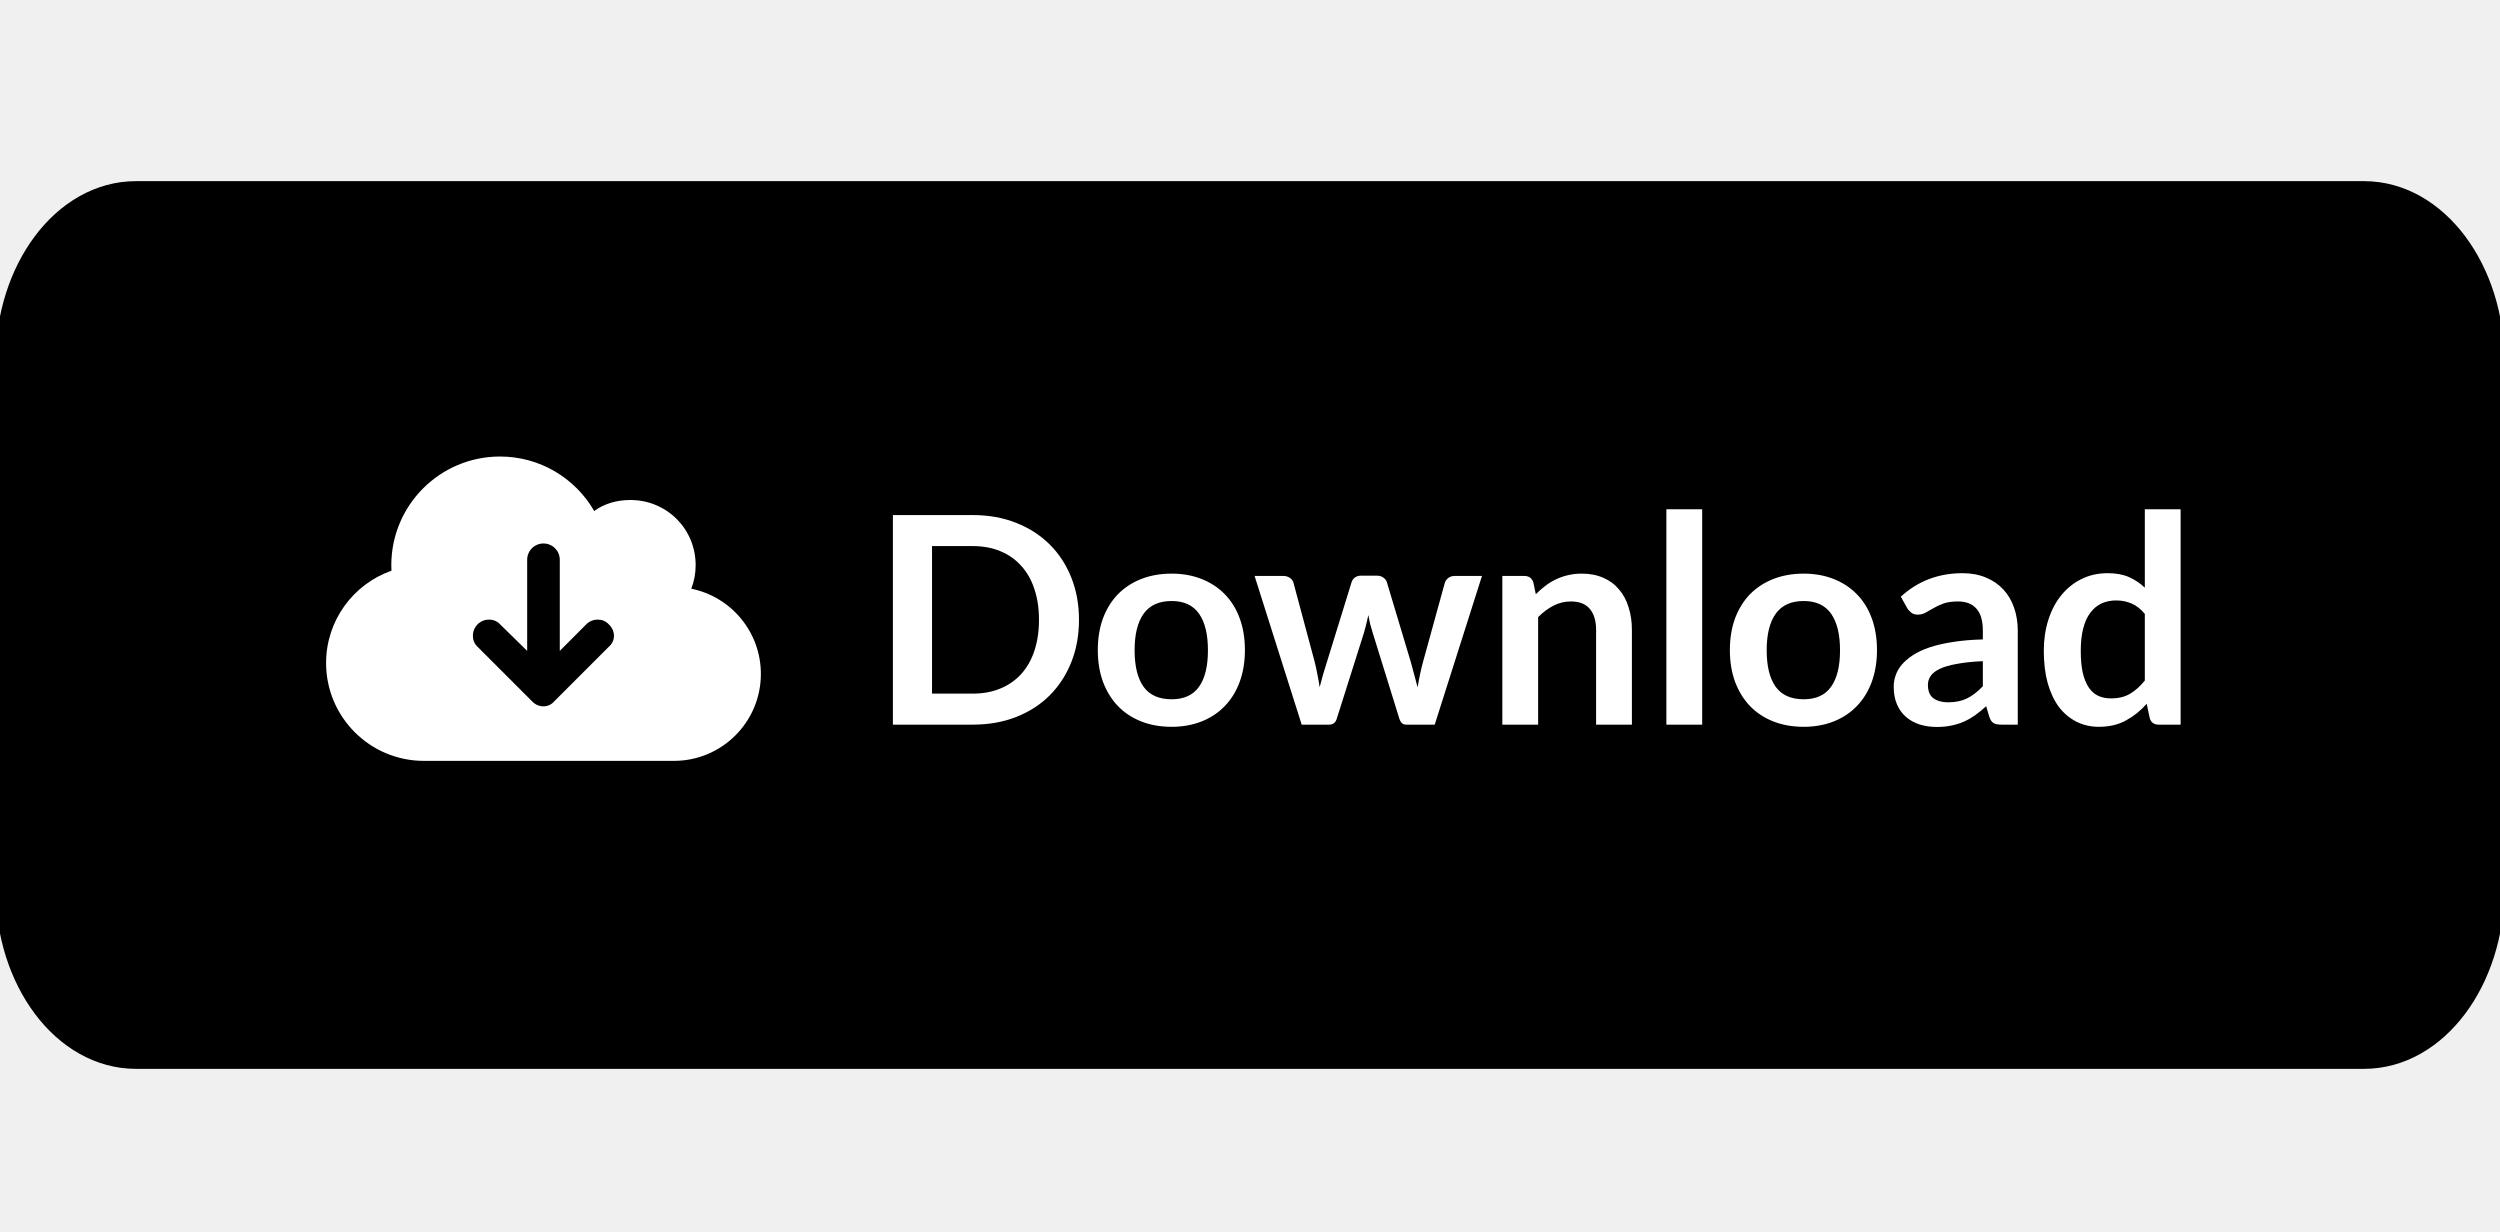
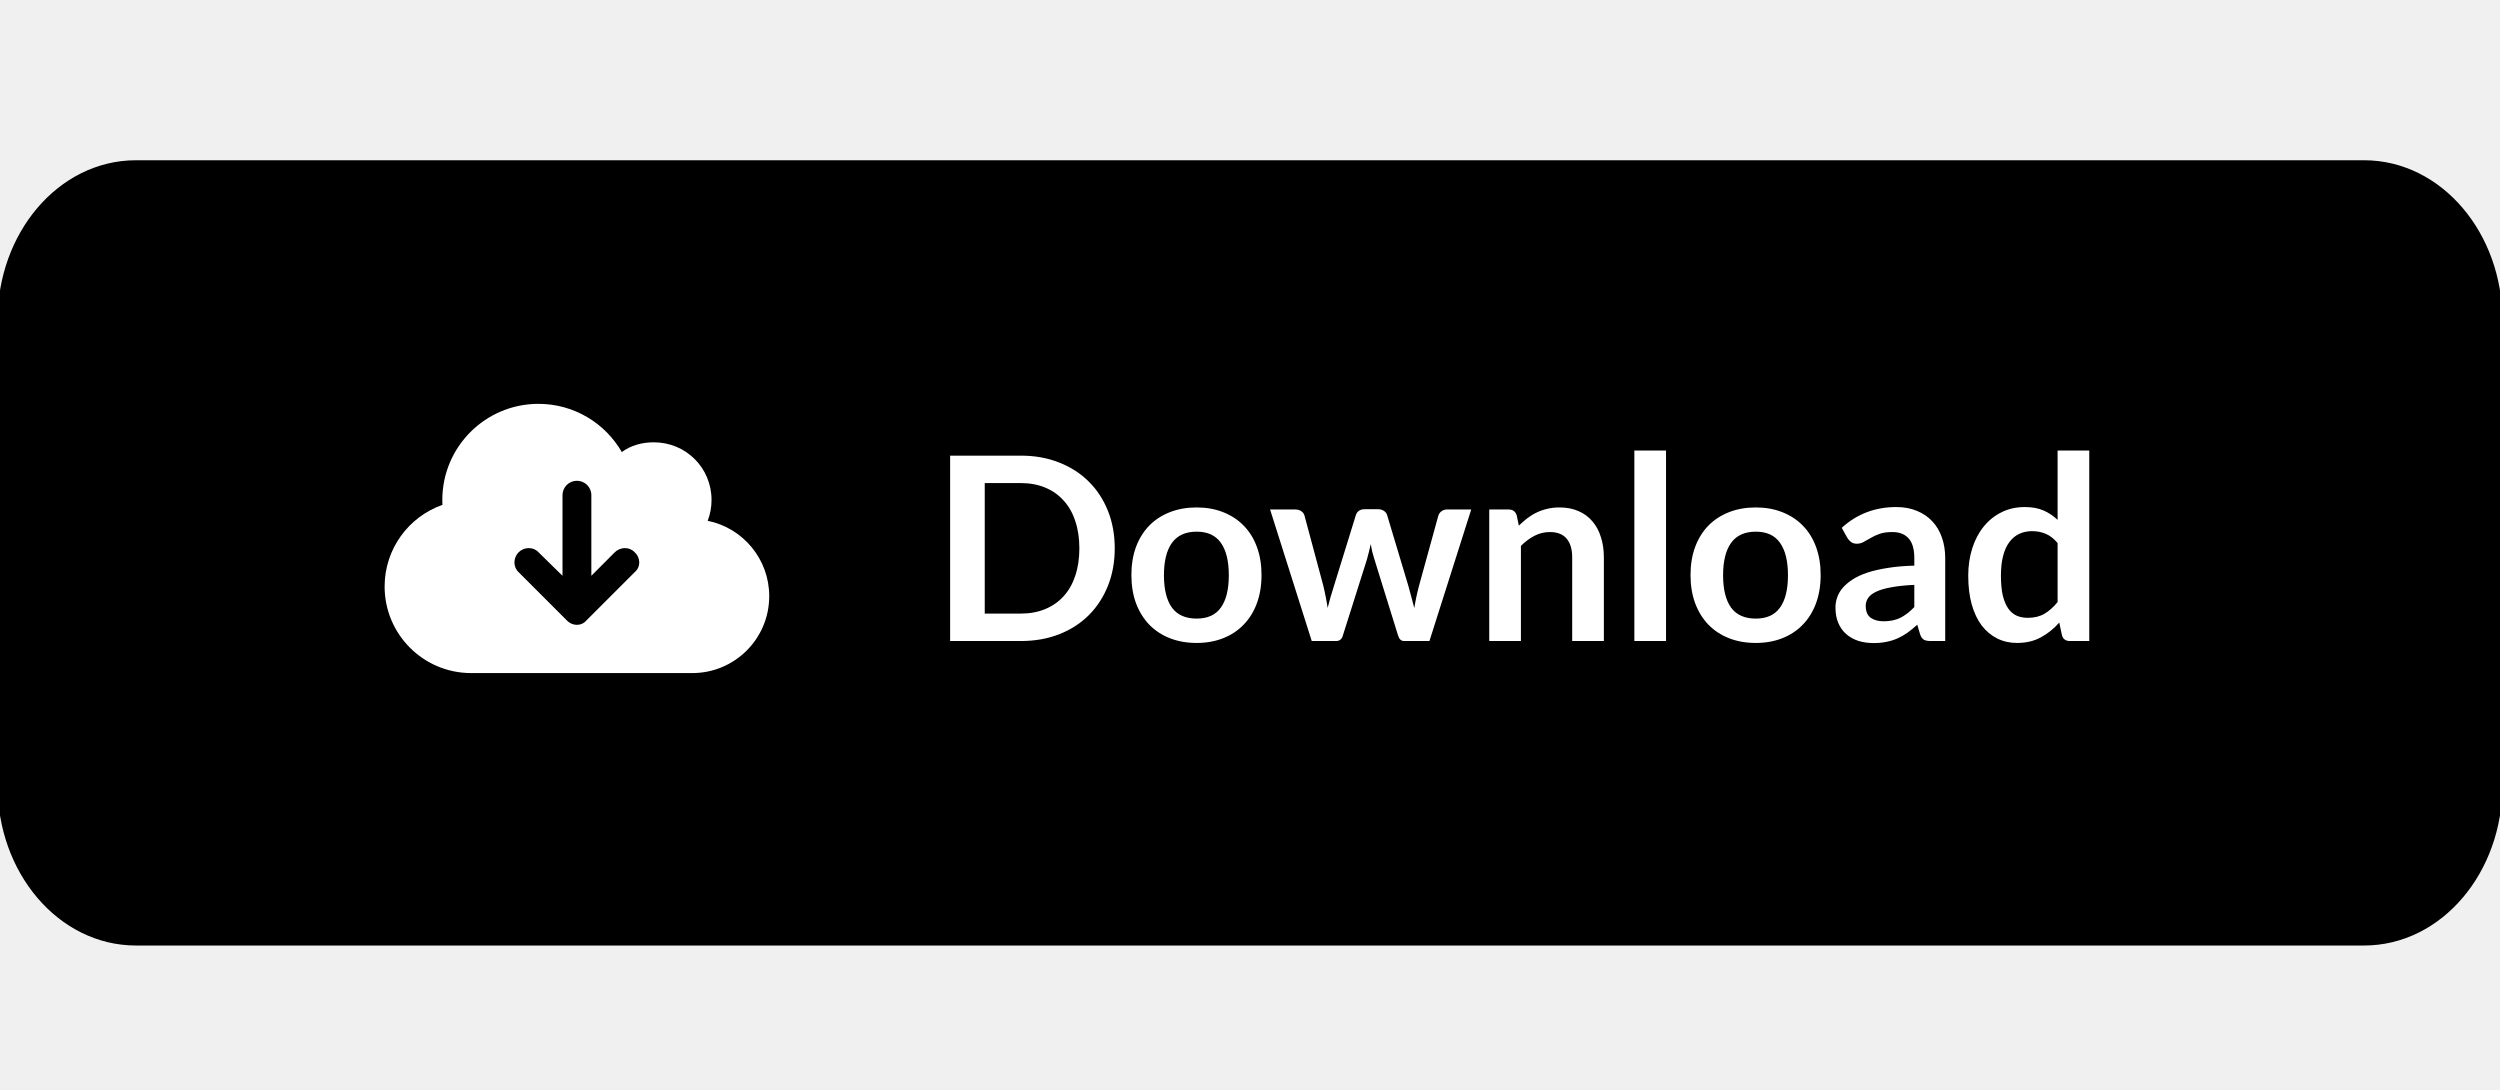
- <svg xmlns="http://www.w3.org/2000/svg" width="138" height="68" viewBox="0 0 138 68" fill="none">
+ <svg xmlns="http://www.w3.org/2000/svg" width="156" height="68" viewBox="0 0 156 68" fill="none">
  <g clip-path="url(#clip0_306_2)">
-     <path d="M130.5 11H7.5C3.772 11 0.75 15.029 0.75 20V49C0.75 53.971 3.772 58 7.5 58H130.5C134.228 58 137.25 53.971 137.25 49V20C137.25 15.029 134.228 11 130.5 11Z" fill="black" />
-     <path d="M130.5 11H7.5C3.772 11 0.75 15.029 0.75 20V49C0.75 53.971 3.772 58 7.5 58H130.5C134.228 58 137.25 53.971 137.25 49V20C137.25 15.029 134.228 11 130.5 11Z" stroke="black" stroke-width="2" />
-     <path d="M59.56 34.216C59.56 35.064 59.419 35.843 59.136 36.552C58.853 37.261 58.456 37.872 57.944 38.384C57.432 38.896 56.816 39.293 56.096 39.576C55.376 39.859 54.576 40 53.696 40H49.288V28.432H53.696C54.576 28.432 55.376 28.576 56.096 28.864C56.816 29.147 57.432 29.544 57.944 30.056C58.456 30.563 58.853 31.171 59.136 31.88C59.419 32.589 59.56 33.368 59.56 34.216ZM57.352 34.216C57.352 33.581 57.267 33.013 57.096 32.512C56.931 32.005 56.688 31.579 56.368 31.232C56.053 30.88 55.669 30.611 55.216 30.424C54.768 30.237 54.261 30.144 53.696 30.144H51.448V38.288H53.696C54.261 38.288 54.768 38.195 55.216 38.008C55.669 37.821 56.053 37.555 56.368 37.208C56.688 36.856 56.931 36.429 57.096 35.928C57.267 35.421 57.352 34.851 57.352 34.216ZM64.671 31.664C65.278 31.664 65.831 31.763 66.326 31.96C66.828 32.157 67.254 32.437 67.606 32.8C67.964 33.163 68.239 33.605 68.43 34.128C68.623 34.651 68.719 35.235 68.719 35.88C68.719 36.531 68.623 37.117 68.43 37.64C68.239 38.163 67.964 38.608 67.606 38.976C67.254 39.344 66.828 39.627 66.326 39.824C65.831 40.021 65.278 40.12 64.671 40.12C64.057 40.12 63.5 40.021 62.998 39.824C62.497 39.627 62.068 39.344 61.711 38.976C61.358 38.608 61.084 38.163 60.886 37.64C60.694 37.117 60.599 36.531 60.599 35.88C60.599 35.235 60.694 34.651 60.886 34.128C61.084 33.605 61.358 33.163 61.711 32.8C62.068 32.437 62.497 32.157 62.998 31.96C63.5 31.763 64.057 31.664 64.671 31.664ZM64.671 38.6C65.353 38.6 65.857 38.371 66.183 37.912C66.513 37.453 66.678 36.781 66.678 35.896C66.678 35.011 66.513 34.336 66.183 33.872C65.857 33.408 65.353 33.176 64.671 33.176C63.977 33.176 63.462 33.411 63.127 33.88C62.796 34.344 62.63 35.016 62.63 35.896C62.63 36.776 62.796 37.448 63.127 37.912C63.462 38.371 63.977 38.6 64.671 38.6ZM81.805 31.792L79.197 40H77.613C77.432 40 77.307 39.883 77.237 39.648L75.765 34.904C75.717 34.744 75.672 34.587 75.629 34.432C75.592 34.272 75.56 34.112 75.533 33.952C75.501 34.112 75.464 34.275 75.421 34.44C75.384 34.6 75.341 34.76 75.293 34.92L73.797 39.648C73.733 39.883 73.592 40 73.373 40H71.853L69.253 31.792H70.829C70.973 31.792 71.096 31.827 71.197 31.896C71.299 31.965 71.365 32.053 71.397 32.16L72.573 36.544C72.632 36.784 72.683 37.019 72.725 37.248C72.773 37.477 72.813 37.707 72.845 37.936C72.904 37.707 72.965 37.477 73.029 37.248C73.099 37.019 73.171 36.784 73.245 36.544L74.605 32.144C74.637 32.037 74.699 31.949 74.789 31.88C74.885 31.811 75 31.776 75.133 31.776H76.005C76.144 31.776 76.261 31.811 76.357 31.88C76.459 31.949 76.525 32.037 76.557 32.144L77.877 36.544C77.947 36.784 78.011 37.021 78.069 37.256C78.133 37.485 78.195 37.715 78.253 37.944C78.323 37.491 78.421 37.024 78.549 36.544L79.757 32.16C79.795 32.053 79.861 31.965 79.957 31.896C80.053 31.827 80.168 31.792 80.301 31.792H81.805ZM84.777 32.8C84.942 32.635 85.116 32.483 85.297 32.344C85.484 32.2 85.678 32.08 85.881 31.984C86.089 31.883 86.311 31.805 86.545 31.752C86.78 31.693 87.036 31.664 87.313 31.664C87.761 31.664 88.159 31.741 88.505 31.896C88.852 32.045 89.14 32.259 89.369 32.536C89.604 32.808 89.78 33.136 89.897 33.52C90.02 33.899 90.081 34.317 90.081 34.776V40H88.105V34.776C88.105 34.275 87.99 33.888 87.761 33.616C87.532 33.339 87.183 33.2 86.713 33.2C86.372 33.2 86.052 33.277 85.753 33.432C85.454 33.587 85.172 33.797 84.905 34.064V40H82.929V31.792H84.137C84.393 31.792 84.561 31.912 84.641 32.152L84.777 32.8ZM93.96 28.112V40H91.984V28.112H93.96ZM99.561 31.664C100.169 31.664 100.721 31.763 101.217 31.96C101.718 32.157 102.145 32.437 102.497 32.8C102.854 33.163 103.129 33.605 103.321 34.128C103.513 34.651 103.609 35.235 103.609 35.88C103.609 36.531 103.513 37.117 103.321 37.64C103.129 38.163 102.854 38.608 102.497 38.976C102.145 39.344 101.718 39.627 101.217 39.824C100.721 40.021 100.169 40.12 99.561 40.12C98.948 40.12 98.391 40.021 97.889 39.824C97.388 39.627 96.959 39.344 96.601 38.976C96.249 38.608 95.975 38.163 95.777 37.64C95.585 37.117 95.489 36.531 95.489 35.88C95.489 35.235 95.585 34.651 95.777 34.128C95.975 33.605 96.249 33.163 96.601 32.8C96.959 32.437 97.388 32.157 97.889 31.96C98.391 31.763 98.948 31.664 99.561 31.664ZM99.561 38.6C100.244 38.6 100.748 38.371 101.073 37.912C101.404 37.453 101.569 36.781 101.569 35.896C101.569 35.011 101.404 34.336 101.073 33.872C100.748 33.408 100.244 33.176 99.561 33.176C98.868 33.176 98.353 33.411 98.017 33.88C97.686 34.344 97.521 35.016 97.521 35.896C97.521 36.776 97.686 37.448 98.017 37.912C98.353 38.371 98.868 38.6 99.561 38.6ZM109.453 36.496C108.882 36.523 108.402 36.573 108.013 36.648C107.623 36.717 107.311 36.808 107.077 36.92C106.842 37.032 106.674 37.163 106.573 37.312C106.471 37.461 106.421 37.624 106.421 37.8C106.421 38.147 106.522 38.395 106.725 38.544C106.933 38.693 107.202 38.768 107.533 38.768C107.938 38.768 108.287 38.696 108.581 38.552C108.879 38.403 109.17 38.179 109.453 37.88V36.496ZM104.925 32.936C105.869 32.072 107.005 31.64 108.333 31.64C108.813 31.64 109.242 31.72 109.621 31.88C109.999 32.035 110.319 32.253 110.581 32.536C110.842 32.813 111.039 33.147 111.173 33.536C111.311 33.925 111.381 34.352 111.381 34.816V40H110.485C110.298 40 110.154 39.973 110.053 39.92C109.951 39.861 109.871 39.747 109.813 39.576L109.637 38.984C109.429 39.171 109.226 39.336 109.029 39.48C108.831 39.619 108.626 39.736 108.413 39.832C108.199 39.928 107.97 40 107.725 40.048C107.485 40.101 107.218 40.128 106.925 40.128C106.578 40.128 106.258 40.083 105.965 39.992C105.671 39.896 105.418 39.755 105.205 39.568C104.991 39.381 104.826 39.149 104.709 38.872C104.591 38.595 104.533 38.272 104.533 37.904C104.533 37.696 104.567 37.491 104.637 37.288C104.706 37.08 104.818 36.883 104.973 36.696C105.133 36.509 105.338 36.333 105.589 36.168C105.839 36.003 106.146 35.859 106.509 35.736C106.877 35.613 107.303 35.515 107.789 35.44C108.274 35.36 108.829 35.312 109.453 35.296V34.816C109.453 34.267 109.335 33.861 109.101 33.6C108.866 33.333 108.527 33.2 108.085 33.2C107.765 33.2 107.498 33.237 107.285 33.312C107.077 33.387 106.893 33.472 106.733 33.568C106.573 33.659 106.426 33.741 106.293 33.816C106.165 33.891 106.021 33.928 105.861 33.928C105.722 33.928 105.605 33.893 105.509 33.824C105.413 33.749 105.335 33.664 105.277 33.568L104.925 32.936ZM118.394 33.888C118.17 33.616 117.924 33.424 117.658 33.312C117.396 33.2 117.114 33.144 116.81 33.144C116.511 33.144 116.242 33.2 116.002 33.312C115.762 33.424 115.556 33.595 115.386 33.824C115.215 34.048 115.084 34.336 114.994 34.688C114.903 35.035 114.858 35.445 114.858 35.92C114.858 36.4 114.895 36.808 114.97 37.144C115.05 37.475 115.162 37.747 115.306 37.96C115.45 38.168 115.626 38.32 115.834 38.416C116.042 38.507 116.274 38.552 116.53 38.552C116.94 38.552 117.29 38.467 117.578 38.296C117.866 38.125 118.138 37.883 118.394 37.568V33.888ZM120.37 28.112V40H119.162C118.9 40 118.735 39.88 118.666 39.64L118.498 38.848C118.167 39.227 117.786 39.533 117.354 39.768C116.927 40.003 116.428 40.12 115.858 40.12C115.41 40.12 114.999 40.027 114.626 39.84C114.252 39.653 113.93 39.384 113.658 39.032C113.391 38.675 113.183 38.235 113.034 37.712C112.89 37.189 112.818 36.592 112.818 35.92C112.818 35.312 112.9 34.747 113.066 34.224C113.231 33.701 113.468 33.248 113.778 32.864C114.087 32.48 114.458 32.181 114.89 31.968C115.322 31.749 115.807 31.64 116.346 31.64C116.804 31.64 117.196 31.712 117.522 31.856C117.847 32 118.138 32.195 118.394 32.44V28.112H120.37Z" fill="white" />
-     <path d="M23.4 42C20.418 42 18 39.581 18 36.6C18 34.245 19.506 32.242 21.608 31.504C21.603 31.402 21.6 31.301 21.6 31.2C21.6 27.885 24.285 25.2 27.6 25.2C29.824 25.2 31.762 26.409 32.801 28.207C33.371 27.791 34.061 27.6 34.8 27.6C36.788 27.6 38.4 29.179 38.4 31.2C38.4 31.657 38.314 32.093 38.16 32.498C40.35 32.94 42 34.879 42 37.2C42 39.851 39.851 42 37.2 42H23.4ZM29.363 38.704C29.715 39.086 30.285 39.086 30.604 38.704L33.604 35.704C33.986 35.385 33.986 34.815 33.604 34.462C33.285 34.114 32.715 34.114 32.362 34.462L30.9 35.929V30.9C30.9 30.401 30.499 30 30 30C29.501 30 29.1 30.401 29.1 30.9V35.929L27.604 34.462C27.285 34.114 26.715 34.114 26.363 34.462C26.014 34.815 26.014 35.385 26.363 35.704L29.363 38.704Z" fill="white" />
+     <path d="M147.522 11H8.478C4.264 11 0.848 15.029 0.848 20V49C0.848 53.971 4.264 58 8.478 58H147.522C151.736 58 155.152 53.971 155.152 49V20C155.152 15.029 151.736 11 147.522 11Z" fill="black" />
+     <path d="M147.522 11H8.478C4.264 11 0.848 15.029 0.848 20V49C0.848 53.971 4.264 58 8.478 58H147.522C151.736 58 155.152 53.971 155.152 49V20C155.152 15.029 151.736 11 147.522 11Z" stroke="black" stroke-width="2" />
+     <path d="M69.56 34.216C69.56 35.064 69.419 35.843 69.136 36.552C68.853 37.261 68.456 37.872 67.944 38.384C67.432 38.896 66.816 39.293 66.096 39.576C65.376 39.859 64.576 40 63.696 40H59.288V28.432H63.696C64.576 28.432 65.376 28.576 66.096 28.864C66.816 29.147 67.432 29.544 67.944 30.056C68.456 30.563 68.853 31.171 69.136 31.88C69.419 32.589 69.56 33.368 69.56 34.216ZM67.352 34.216C67.352 33.581 67.267 33.013 67.096 32.512C66.931 32.005 66.688 31.579 66.368 31.232C66.053 30.88 65.669 30.611 65.216 30.424C64.768 30.237 64.261 30.144 63.696 30.144H61.448V38.288H63.696C64.261 38.288 64.768 38.195 65.216 38.008C65.669 37.821 66.053 37.555 66.368 37.208C66.688 36.856 66.931 36.429 67.096 35.928C67.267 35.421 67.352 34.851 67.352 34.216ZM74.671 31.664C75.278 31.664 75.831 31.763 76.326 31.96C76.828 32.157 77.254 32.437 77.606 32.8C77.964 33.163 78.239 33.605 78.43 34.128C78.623 34.651 78.719 35.235 78.719 35.88C78.719 36.531 78.623 37.117 78.43 37.64C78.239 38.163 77.964 38.608 77.606 38.976C77.254 39.344 76.828 39.627 76.326 39.824C75.831 40.021 75.278 40.12 74.671 40.12C74.057 40.12 73.5 40.021 72.999 39.824C72.497 39.627 72.068 39.344 71.71 38.976C71.359 38.608 71.084 38.163 70.886 37.64C70.695 37.117 70.599 36.531 70.599 35.88C70.599 35.235 70.695 34.651 70.886 34.128C71.084 33.605 71.359 33.163 71.71 32.8C72.068 32.437 72.497 32.157 72.999 31.96C73.5 31.763 74.057 31.664 74.671 31.664ZM74.671 38.6C75.353 38.6 75.857 38.371 76.183 37.912C76.513 37.453 76.678 36.781 76.678 35.896C76.678 35.011 76.513 34.336 76.183 33.872C75.857 33.408 75.353 33.176 74.671 33.176C73.977 33.176 73.463 33.411 73.126 33.88C72.796 34.344 72.63 35.016 72.63 35.896C72.63 36.776 72.796 37.448 73.126 37.912C73.463 38.371 73.977 38.6 74.671 38.6ZM91.805 31.792L89.197 40H87.613C87.432 40 87.307 39.883 87.237 39.648L85.765 34.904C85.717 34.744 85.672 34.587 85.629 34.432C85.592 34.272 85.56 34.112 85.533 33.952C85.501 34.112 85.464 34.275 85.421 34.44C85.384 34.6 85.341 34.76 85.293 34.92L83.797 39.648C83.733 39.883 83.592 40 83.373 40H81.853L79.253 31.792H80.829C80.973 31.792 81.096 31.827 81.197 31.896C81.299 31.965 81.365 32.053 81.397 32.16L82.573 36.544C82.632 36.784 82.683 37.019 82.725 37.248C82.773 37.477 82.813 37.707 82.845 37.936C82.904 37.707 82.965 37.477 83.029 37.248C83.099 37.019 83.171 36.784 83.245 36.544L84.605 32.144C84.637 32.037 84.699 31.949 84.789 31.88C84.885 31.811 85 31.776 85.133 31.776H86.005C86.144 31.776 86.261 31.811 86.357 31.88C86.459 31.949 86.525 32.037 86.557 32.144L87.877 36.544C87.947 36.784 88.011 37.021 88.069 37.256C88.133 37.485 88.195 37.715 88.253 37.944C88.323 37.491 88.421 37.024 88.549 36.544L89.757 32.16C89.795 32.053 89.861 31.965 89.957 31.896C90.053 31.827 90.168 31.792 90.301 31.792H91.805ZM94.777 32.8C94.942 32.635 95.116 32.483 95.297 32.344C95.484 32.2 95.678 32.08 95.881 31.984C96.089 31.883 96.311 31.805 96.545 31.752C96.78 31.693 97.036 31.664 97.313 31.664C97.761 31.664 98.159 31.741 98.505 31.896C98.852 32.045 99.14 32.259 99.369 32.536C99.604 32.808 99.78 33.136 99.897 33.52C100.02 33.899 100.081 34.317 100.081 34.776V40H98.105V34.776C98.105 34.275 97.99 33.888 97.761 33.616C97.532 33.339 97.183 33.2 96.713 33.2C96.372 33.2 96.052 33.277 95.753 33.432C95.454 33.587 95.172 33.797 94.905 34.064V40H92.929V31.792H94.137C94.393 31.792 94.561 31.912 94.641 32.152L94.777 32.8ZM103.96 28.112V40H101.984V28.112H103.96ZM109.561 31.664C110.169 31.664 110.721 31.763 111.217 31.96C111.718 32.157 112.145 32.437 112.497 32.8C112.854 33.163 113.129 33.605 113.321 34.128C113.513 34.651 113.609 35.235 113.609 35.88C113.609 36.531 113.513 37.117 113.321 37.64C113.129 38.163 112.854 38.608 112.497 38.976C112.145 39.344 111.718 39.627 111.217 39.824C110.721 40.021 110.169 40.12 109.561 40.12C108.948 40.12 108.39 40.021 107.889 39.824C107.388 39.627 106.958 39.344 106.601 38.976C106.249 38.608 105.974 38.163 105.777 37.64C105.585 37.117 105.489 36.531 105.489 35.88C105.489 35.235 105.585 34.651 105.777 34.128C105.974 33.605 106.249 33.163 106.601 32.8C106.958 32.437 107.388 32.157 107.889 31.96C108.39 31.763 108.948 31.664 109.561 31.664ZM109.561 38.6C110.244 38.6 110.748 38.371 111.073 37.912C111.404 37.453 111.569 36.781 111.569 35.896C111.569 35.011 111.404 34.336 111.073 33.872C110.748 33.408 110.244 33.176 109.561 33.176C108.868 33.176 108.353 33.411 108.017 33.88C107.686 34.344 107.521 35.016 107.521 35.896C107.521 36.776 107.686 37.448 108.017 37.912C108.353 38.371 108.868 38.6 109.561 38.6ZM119.453 36.496C118.882 36.523 118.402 36.573 118.013 36.648C117.623 36.717 117.311 36.808 117.077 36.92C116.842 37.032 116.674 37.163 116.573 37.312C116.471 37.461 116.421 37.624 116.421 37.8C116.421 38.147 116.522 38.395 116.725 38.544C116.933 38.693 117.202 38.768 117.533 38.768C117.938 38.768 118.287 38.696 118.581 38.552C118.879 38.403 119.17 38.179 119.453 37.88V36.496ZM114.925 32.936C115.869 32.072 117.005 31.64 118.333 31.64C118.813 31.64 119.242 31.72 119.621 31.88C119.999 32.035 120.319 32.253 120.581 32.536C120.842 32.813 121.039 33.147 121.173 33.536C121.311 33.925 121.381 34.352 121.381 34.816V40H120.485C120.298 40 120.154 39.973 120.053 39.92C119.951 39.861 119.871 39.747 119.813 39.576L119.637 38.984C119.429 39.171 119.226 39.336 119.029 39.48C118.831 39.619 118.626 39.736 118.413 39.832C118.199 39.928 117.97 40 117.725 40.048C117.485 40.101 117.218 40.128 116.925 40.128C116.578 40.128 116.258 40.083 115.965 39.992C115.671 39.896 115.418 39.755 115.205 39.568C114.991 39.381 114.826 39.149 114.709 38.872C114.591 38.595 114.533 38.272 114.533 37.904C114.533 37.696 114.567 37.491 114.637 37.288C114.706 37.08 114.818 36.883 114.973 36.696C115.133 36.509 115.338 36.333 115.589 36.168C115.839 36.003 116.146 35.859 116.509 35.736C116.877 35.613 117.303 35.515 117.789 35.44C118.274 35.36 118.829 35.312 119.453 35.296V34.816C119.453 34.267 119.335 33.861 119.101 33.6C118.866 33.333 118.527 33.2 118.085 33.2C117.765 33.2 117.498 33.237 117.285 33.312C117.077 33.387 116.893 33.472 116.733 33.568C116.573 33.659 116.426 33.741 116.293 33.816C116.165 33.891 116.021 33.928 115.861 33.928C115.722 33.928 115.605 33.893 115.509 33.824C115.413 33.749 115.335 33.664 115.277 33.568L114.925 32.936ZM128.394 33.888C128.17 33.616 127.924 33.424 127.658 33.312C127.396 33.2 127.114 33.144 126.81 33.144C126.511 33.144 126.242 33.2 126.002 33.312C125.762 33.424 125.556 33.595 125.386 33.824C125.215 34.048 125.084 34.336 124.994 34.688C124.903 35.035 124.858 35.445 124.858 35.92C124.858 36.4 124.895 36.808 124.97 37.144C125.05 37.475 125.162 37.747 125.306 37.96C125.45 38.168 125.626 38.32 125.834 38.416C126.042 38.507 126.274 38.552 126.53 38.552C126.94 38.552 127.29 38.467 127.578 38.296C127.866 38.125 128.138 37.883 128.394 37.568V33.888ZM130.37 28.112V40H129.162C128.9 40 128.735 39.88 128.666 39.64L128.498 38.848C128.167 39.227 127.786 39.533 127.354 39.768C126.927 40.003 126.428 40.12 125.858 40.12C125.41 40.12 124.999 40.027 124.626 39.84C124.252 39.653 123.93 39.384 123.658 39.032C123.391 38.675 123.183 38.235 123.034 37.712C122.89 37.189 122.818 36.592 122.818 35.92C122.818 35.312 122.9 34.747 123.066 34.224C123.231 33.701 123.468 33.248 123.778 32.864C124.087 32.48 124.458 32.181 124.89 31.968C125.322 31.749 125.807 31.64 126.346 31.64C126.804 31.64 127.196 31.712 127.522 31.856C127.847 32 128.138 32.195 128.394 32.44V28.112H130.37Z" fill="white" />
+     <path d="M29.4 42C26.418 42 24 39.581 24 36.6C24 34.245 25.506 32.242 27.608 31.504C27.603 31.402 27.6 31.301 27.6 31.2C27.6 27.885 30.285 25.2 33.6 25.2C35.824 25.2 37.763 26.409 38.801 28.207C39.371 27.791 40.061 27.6 40.8 27.6C42.788 27.6 44.4 29.179 44.4 31.2C44.4 31.657 44.314 32.093 44.16 32.498C46.35 32.94 48 34.879 48 37.2C48 39.851 45.851 42 43.2 42H29.4ZM35.362 38.704C35.715 39.086 36.285 39.086 36.604 38.704L39.604 35.704C39.986 35.385 39.986 34.815 39.604 34.462C39.285 34.114 38.715 34.114 38.362 34.462L36.9 35.929V30.9C36.9 30.401 36.499 30 36 30C35.501 30 35.1 30.401 35.1 30.9V35.929L33.604 34.462C33.285 34.114 32.715 34.114 32.362 34.462C32.014 34.815 32.014 35.385 32.362 35.704L35.362 38.704Z" fill="white" />
  </g>
  <defs>
    <clipPath id="clip0_306_2">
-       <rect width="138" height="68" fill="white" />
+       <rect width="156" height="68" fill="white" />
    </clipPath>
  </defs>
</svg>
